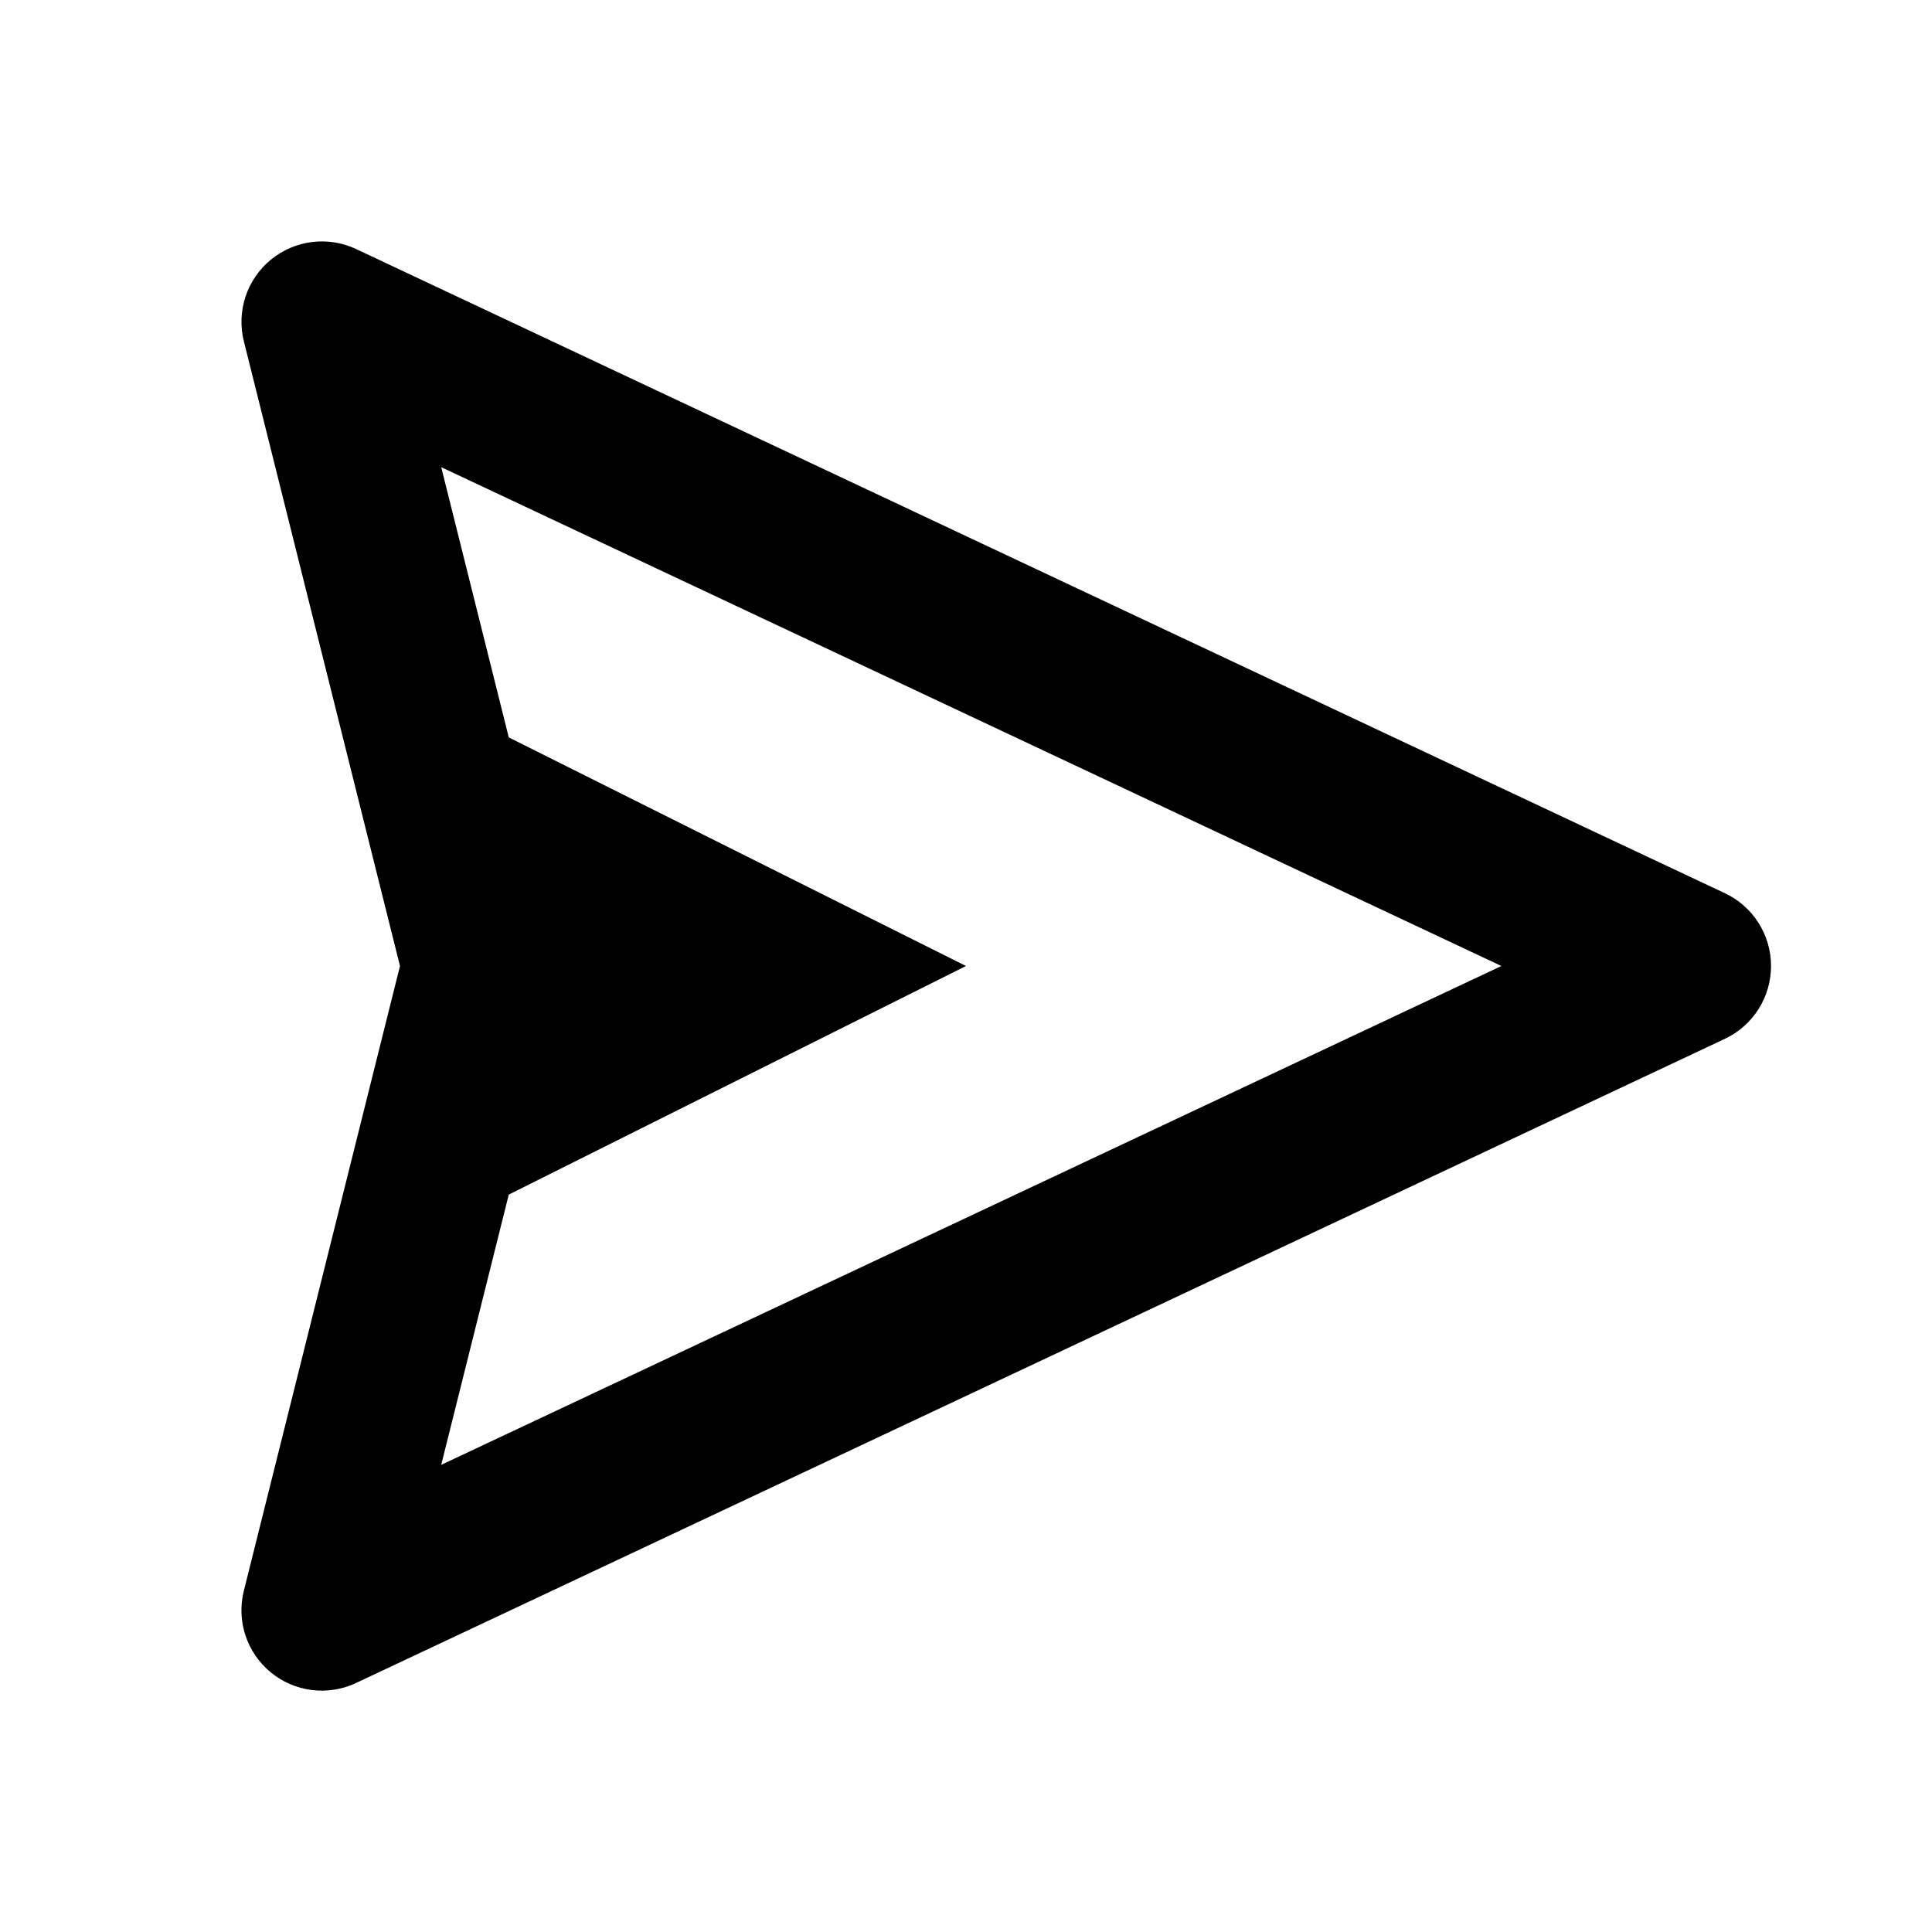
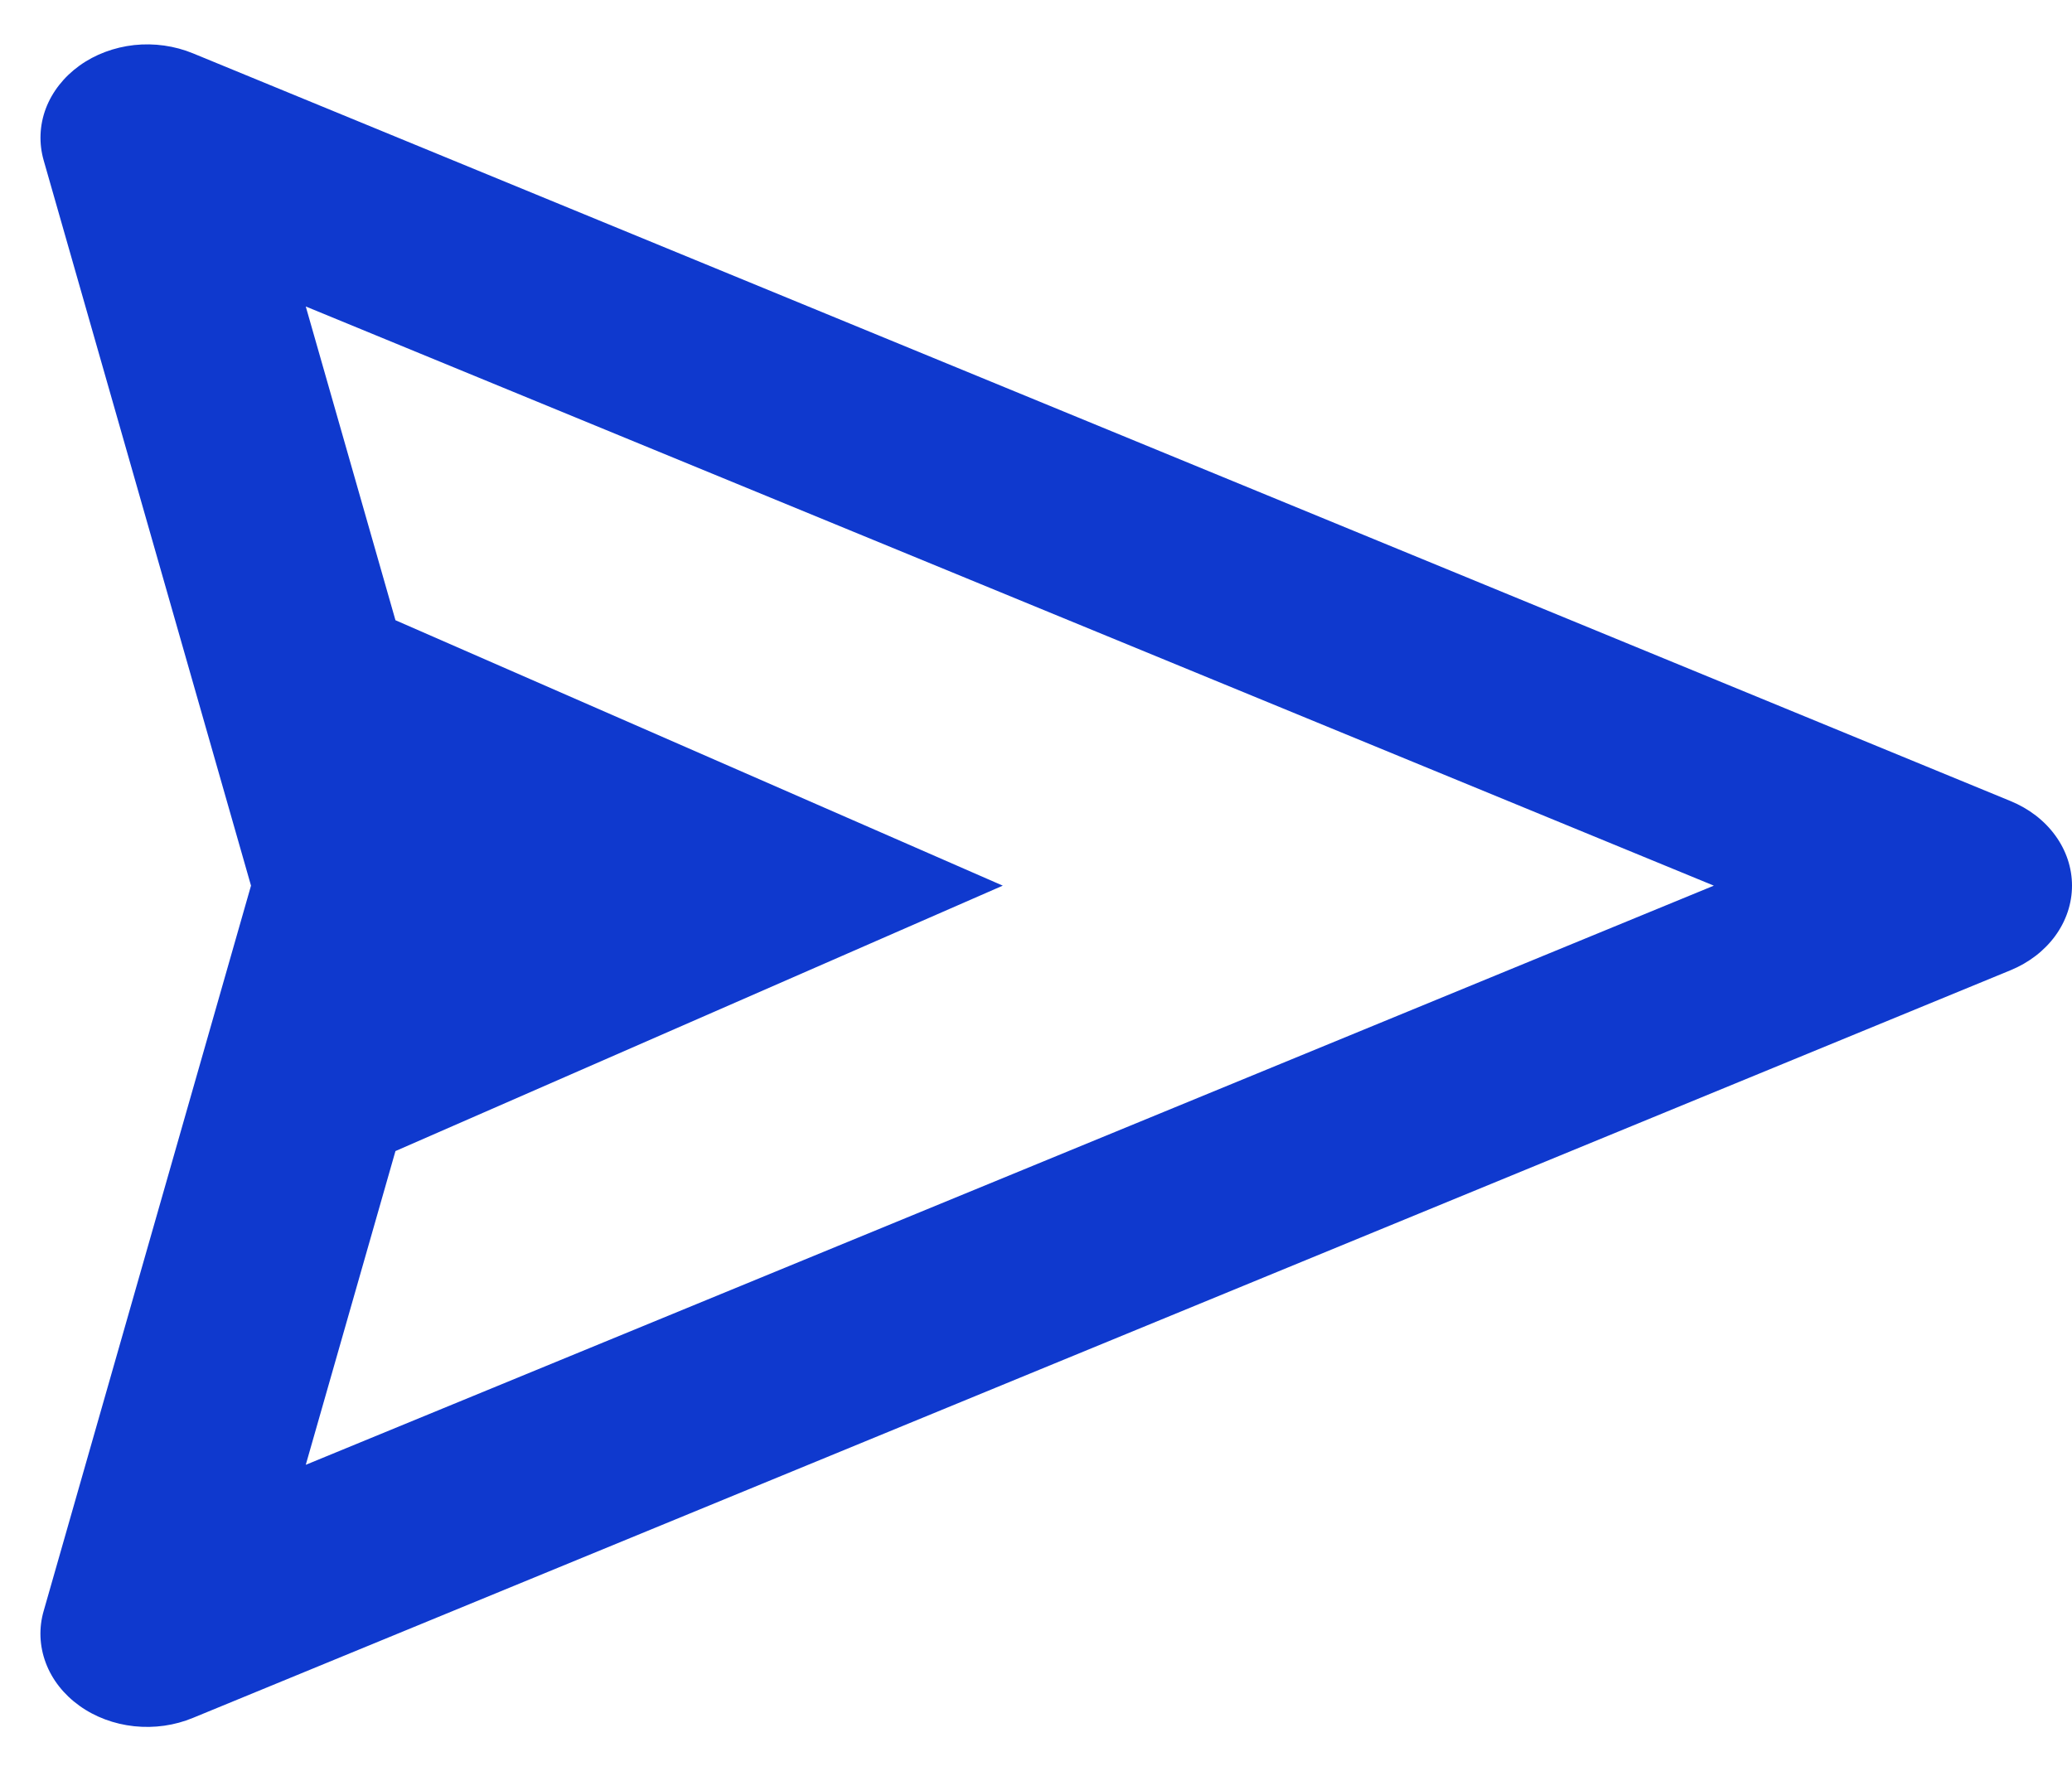
- <svg xmlns="http://www.w3.org/2000/svg" width="60" height="60" viewBox="0 0 60 60" fill="none">
-   <path d="M53.565 27.738L11.065 7.737C10.637 7.535 10.16 7.458 9.69 7.516C9.22 7.574 8.777 7.765 8.411 8.065C8.045 8.366 7.772 8.764 7.624 9.214C7.476 9.663 7.459 10.146 7.575 10.605L12.422 30L7.575 49.395C7.458 49.854 7.474 50.337 7.622 50.787C7.77 51.238 8.043 51.636 8.409 51.937C8.775 52.238 9.219 52.428 9.689 52.486C10.16 52.544 10.637 52.466 11.065 52.263L53.565 32.263C53.994 32.061 54.357 31.741 54.612 31.34C54.866 30.939 55.001 30.475 55.001 30C55.001 29.525 54.866 29.061 54.612 28.66C54.357 28.259 53.994 27.939 53.565 27.738ZM13.702 45.492L15.8 37.1L30 30L15.8 22.9L13.702 14.508L46.627 30L13.702 45.492Z" fill="black" />
+ <svg xmlns="http://www.w3.org/2000/svg" width="28" height="24" viewBox="0 0 28 24" fill="none">
+   <path d="M27.17 10.826L2.608 0.721C2.36 0.619 2.085 0.58 1.813 0.609C1.542 0.639 1.285 0.735 1.074 0.887C0.863 1.039 0.705 1.24 0.619 1.467C0.534 1.694 0.524 1.938 0.591 2.17L3.392 11.969L0.591 21.768C0.523 22 0.533 22.244 0.618 22.471C0.703 22.699 0.861 22.9 1.073 23.052C1.284 23.204 1.541 23.3 1.813 23.329C2.085 23.358 2.36 23.319 2.608 23.216L27.17 13.112C27.418 13.01 27.628 12.848 27.775 12.646C27.922 12.443 28 12.209 28 11.969C28 11.729 27.922 11.494 27.775 11.292C27.628 11.089 27.418 10.928 27.17 10.826ZM4.132 19.796L5.344 15.556L13.551 11.969L5.344 8.382L4.132 4.142L23.16 11.969L4.132 19.796Z" fill="#0F39CE" />
</svg>
